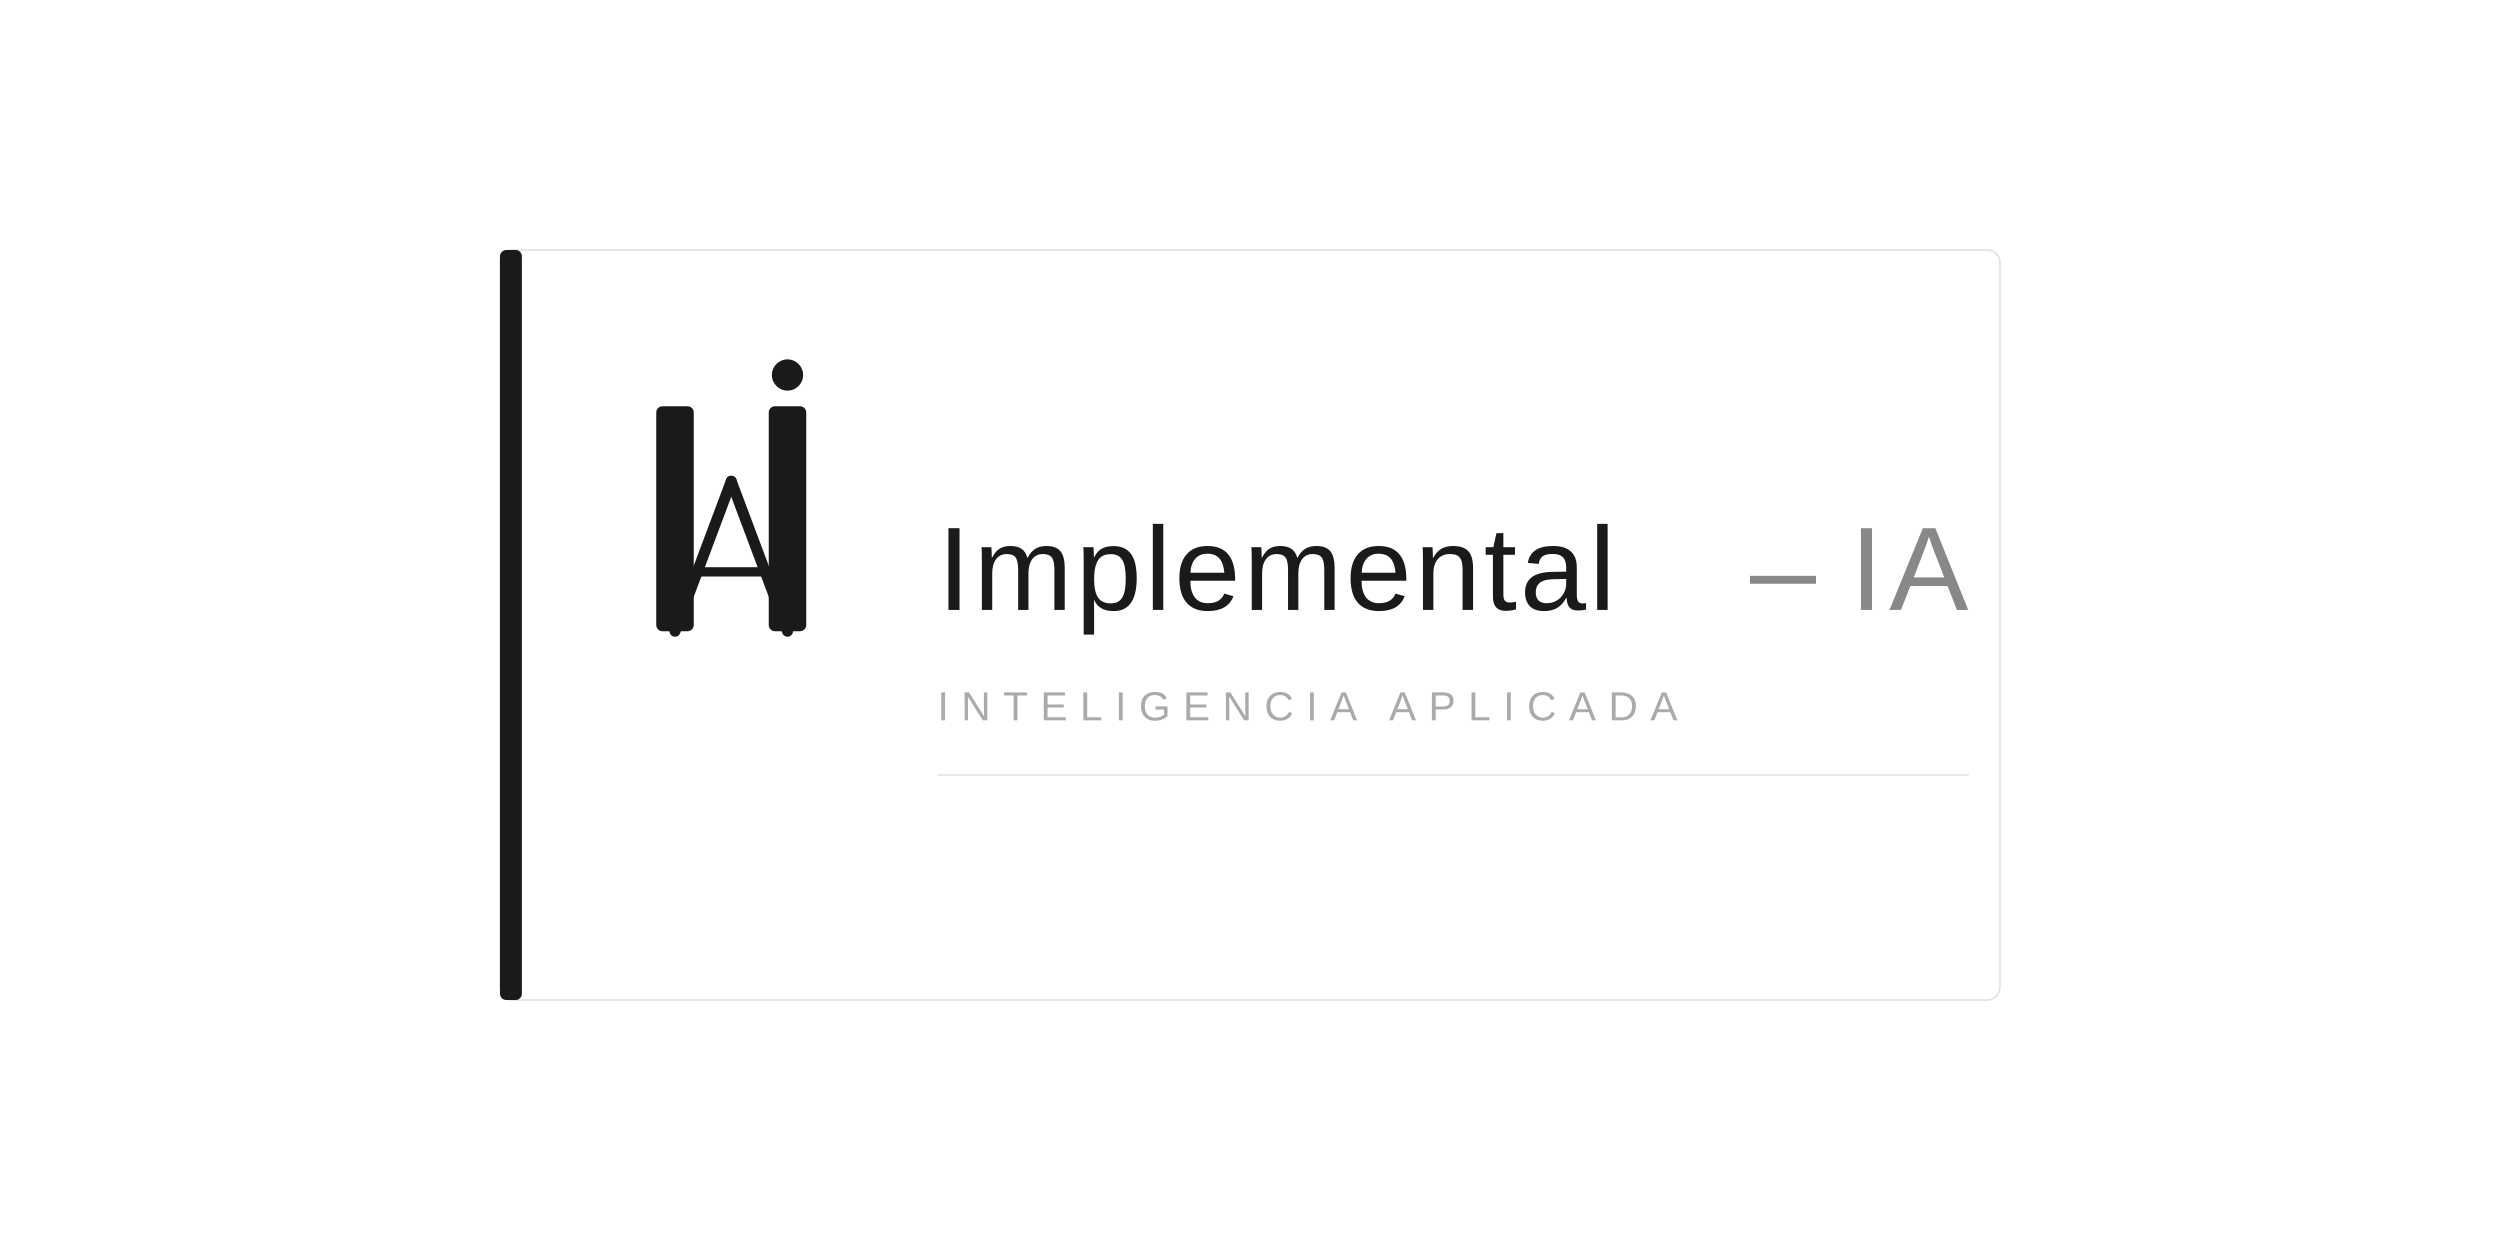
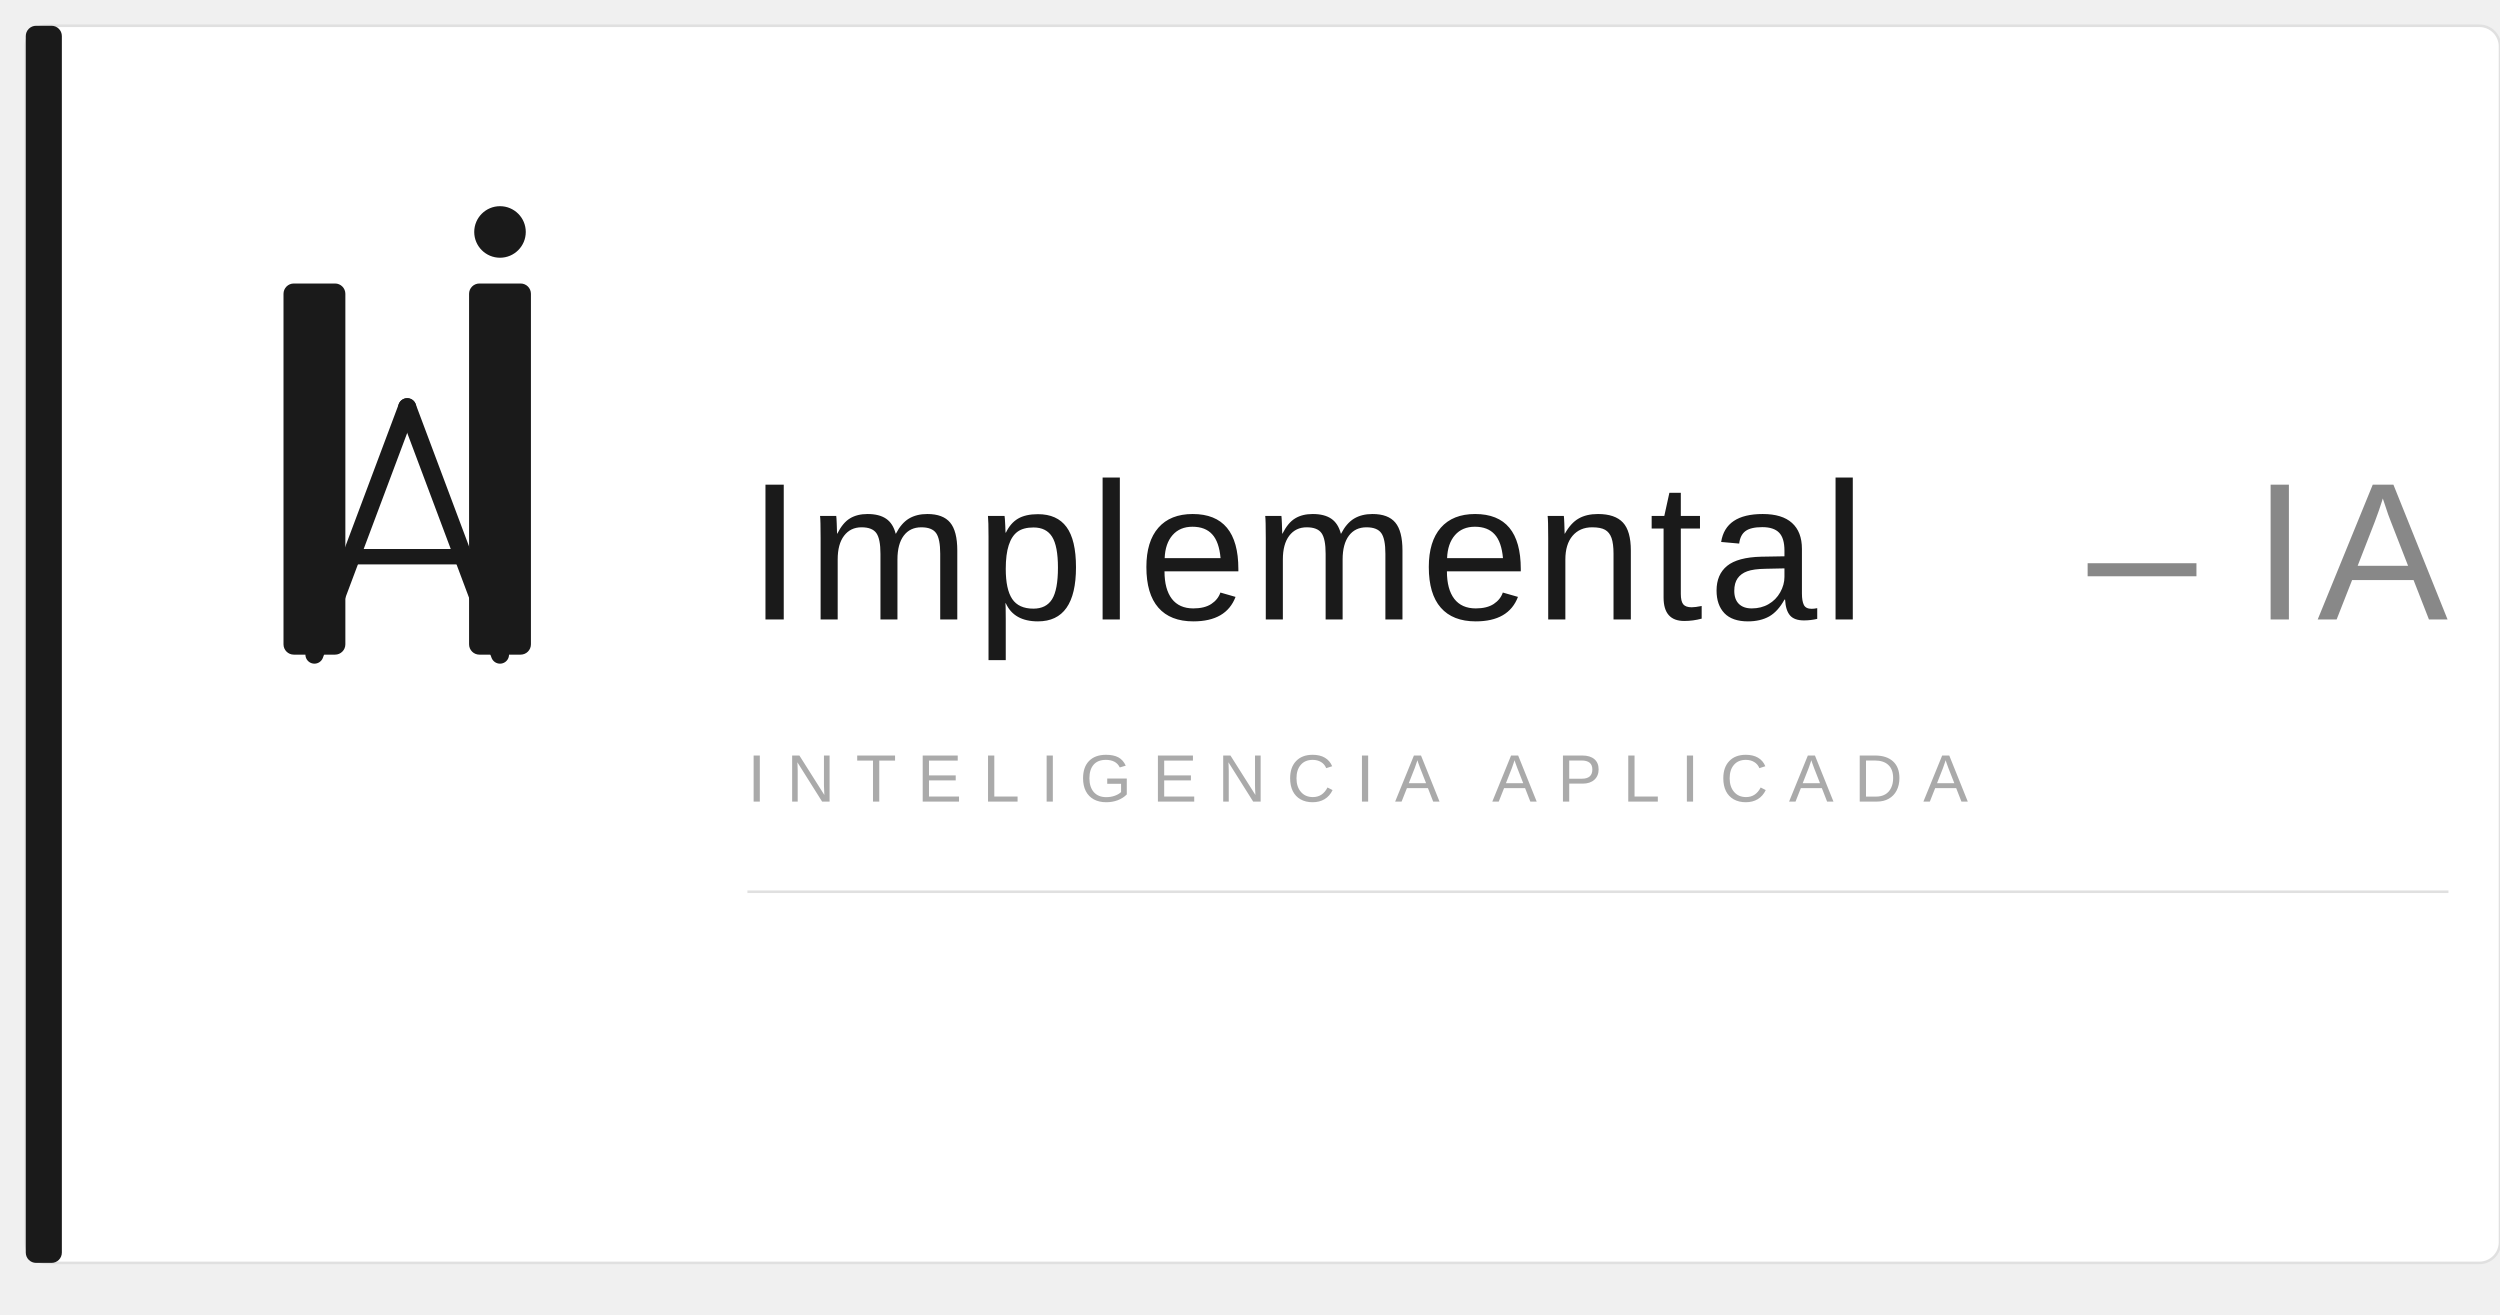
- <svg xmlns="http://www.w3.org/2000/svg" width="800" height="400" viewBox="0 0 800 400">
-   <rect width="800" height="400" fill="white" />
+ <svg xmlns="http://www.w3.org/2000/svg" viewBox="155 75 485 255">
  <rect x="160" y="80" width="480" height="240" rx="4" fill="white" stroke="#e0e0e0" stroke-width="0.5" />
  <rect x="160" y="80" width="7" height="240" rx="2" fill="#1a1a1a" />
  <g transform="translate(210, 130)">
    <rect x="0" y="0" width="12" height="72" rx="2" fill="#1a1a1a" />
    <rect x="36" y="0" width="12" height="72" rx="2" fill="#1a1a1a" />
    <line x1="6" y1="72" x2="24" y2="24" stroke="#1a1a1a" stroke-width="3.5" stroke-linecap="round" />
    <line x1="42" y1="72" x2="24" y2="24" stroke="#1a1a1a" stroke-width="3.5" stroke-linecap="round" />
    <line x1="12" y1="53" x2="36" y2="53" stroke="#1a1a1a" stroke-width="3" stroke-linecap="round" />
    <circle cx="42" cy="-10" r="5" fill="#1a1a1a" />
  </g>
  <text x="300" y="182" font-family="Arial, sans-serif" font-size="38" font-weight="500" fill="#1a1a1a" dominant-baseline="central" letter-spacing="1">Implemental</text>
  <text x="560" y="182" font-family="Arial, sans-serif" font-size="38" font-weight="300" fill="#888888" dominant-baseline="central"> – </text>
  <text x="592" y="182" font-family="Arial, sans-serif" font-size="38" font-weight="400" fill="#888888" dominant-baseline="central" letter-spacing="2">IA</text>
  <text x="300" y="226" font-family="Arial, sans-serif" font-size="13" font-weight="400" fill="#aaaaaa" dominant-baseline="central" letter-spacing="4">INTELIGENCIA APLICADA</text>
  <line x1="300" y1="248" x2="630" y2="248" stroke="#e0e0e0" stroke-width="0.5" />
</svg>
